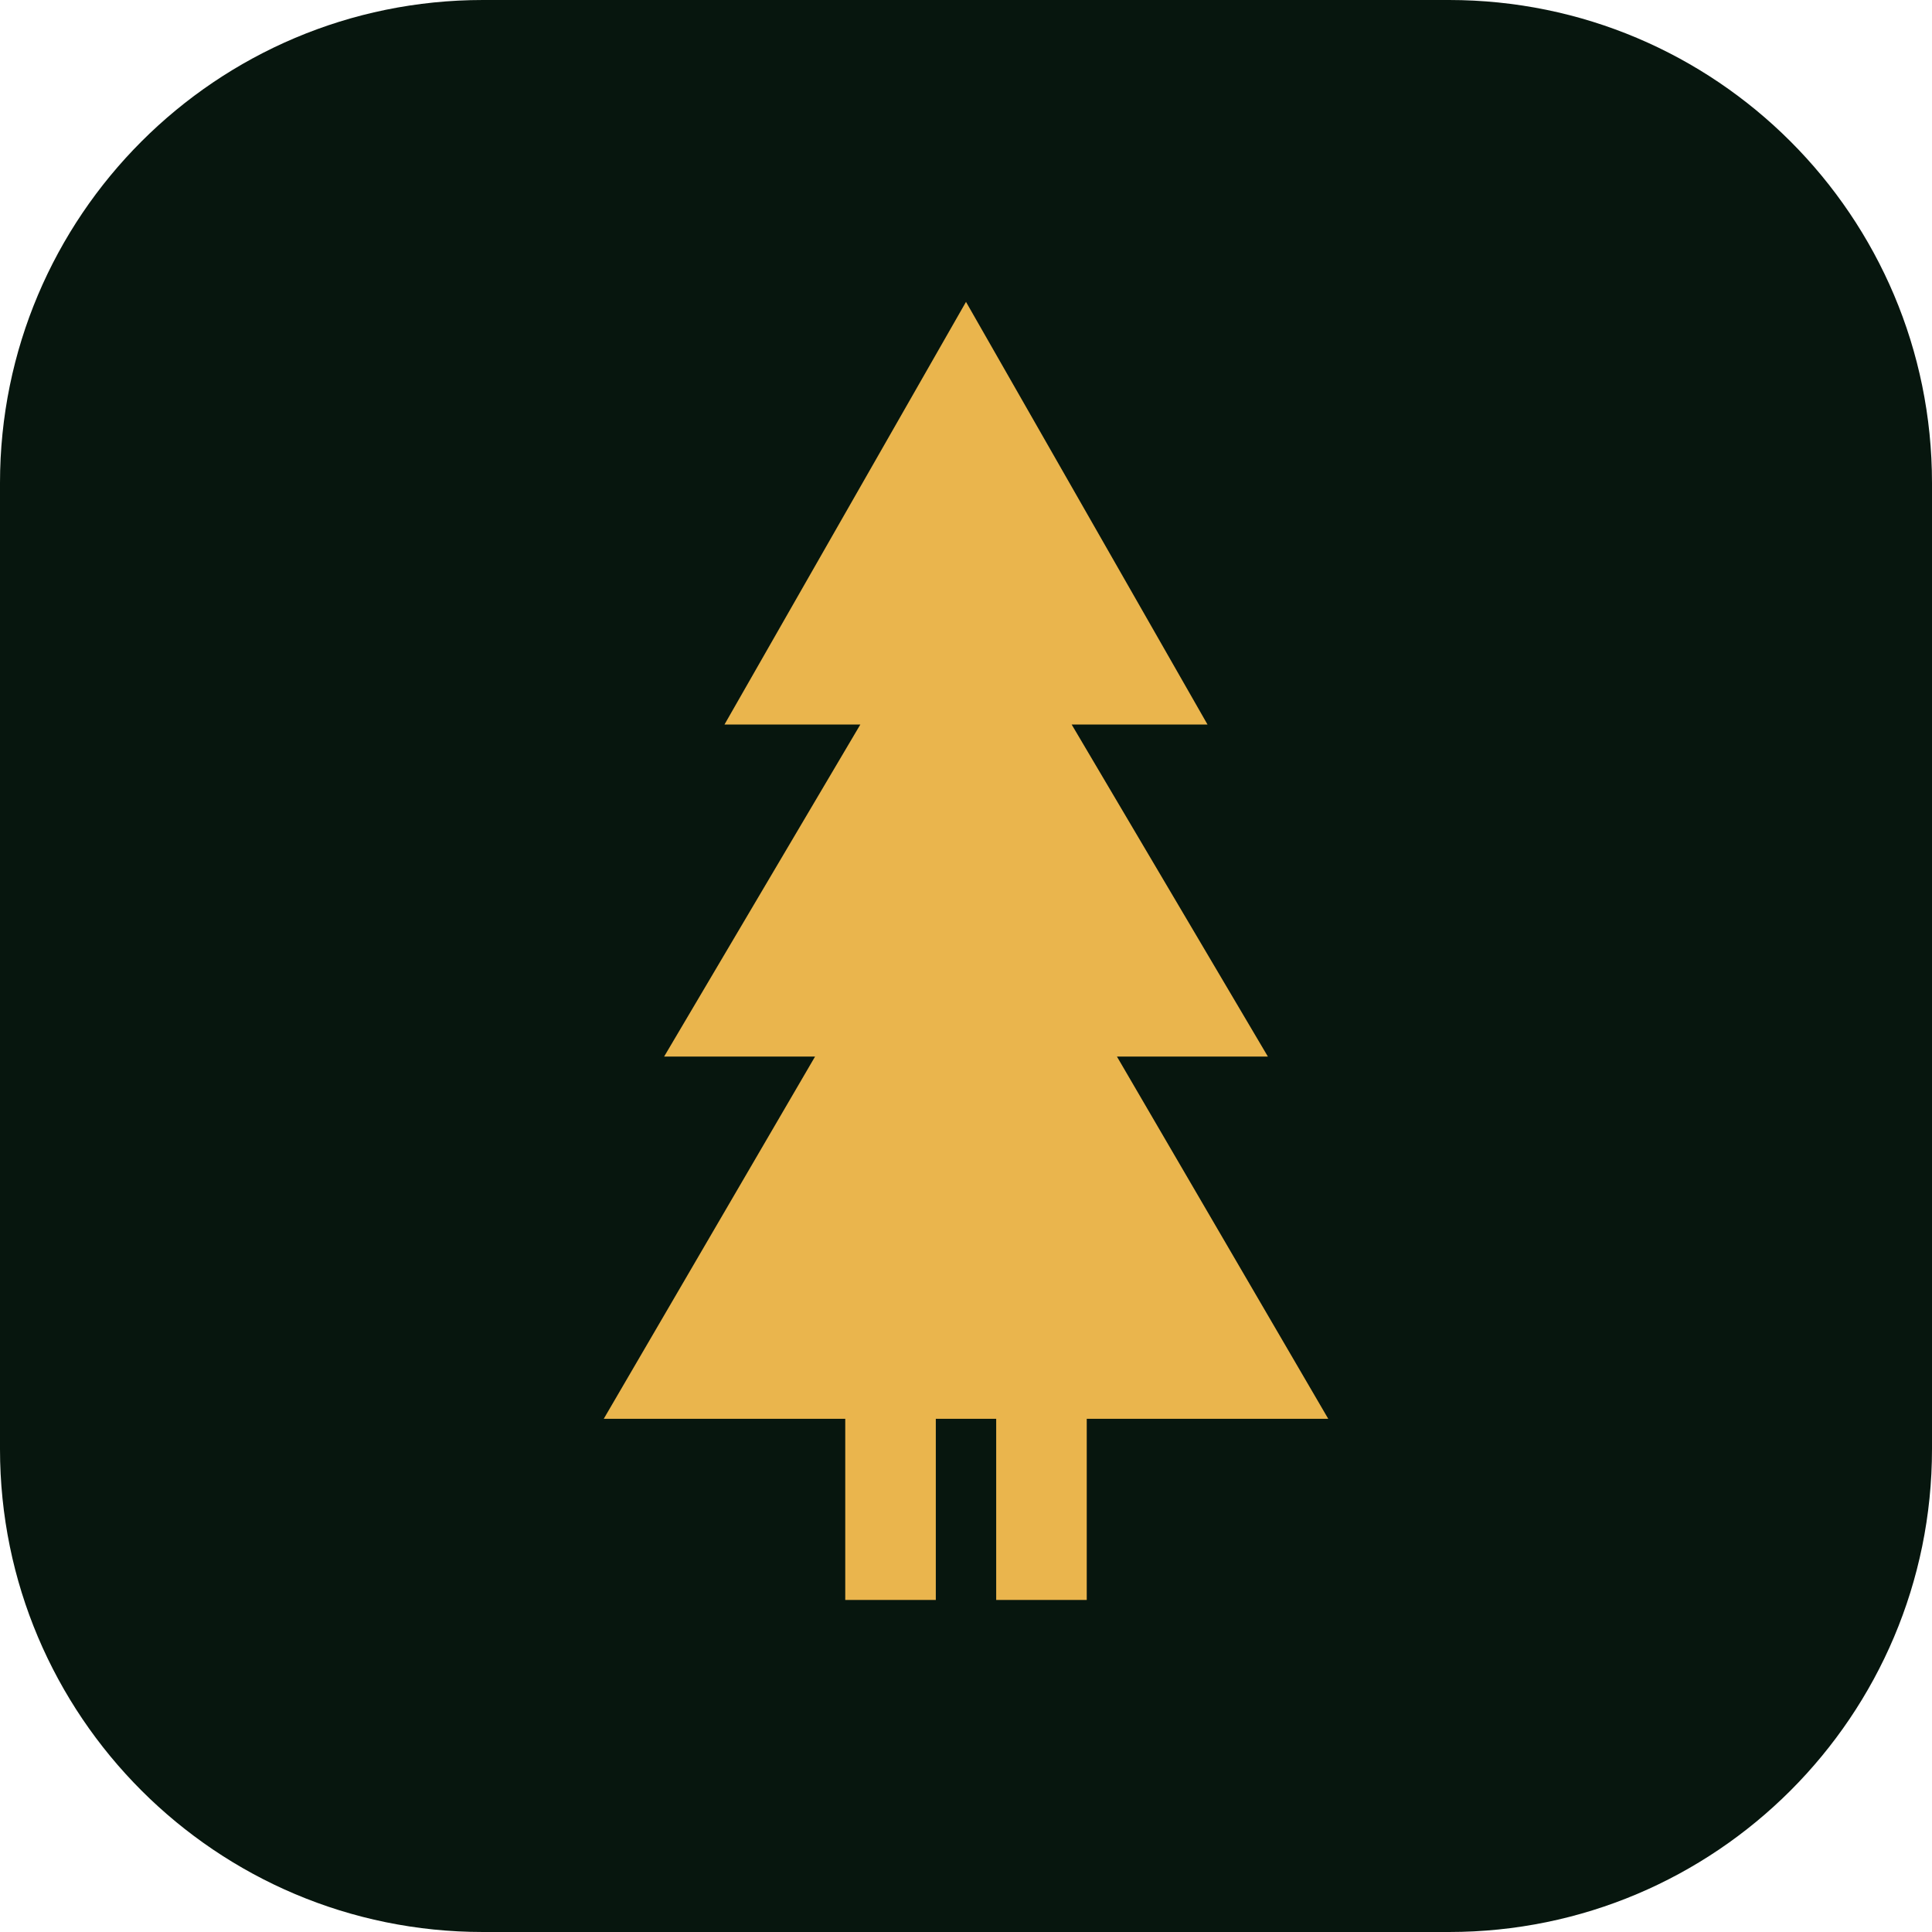
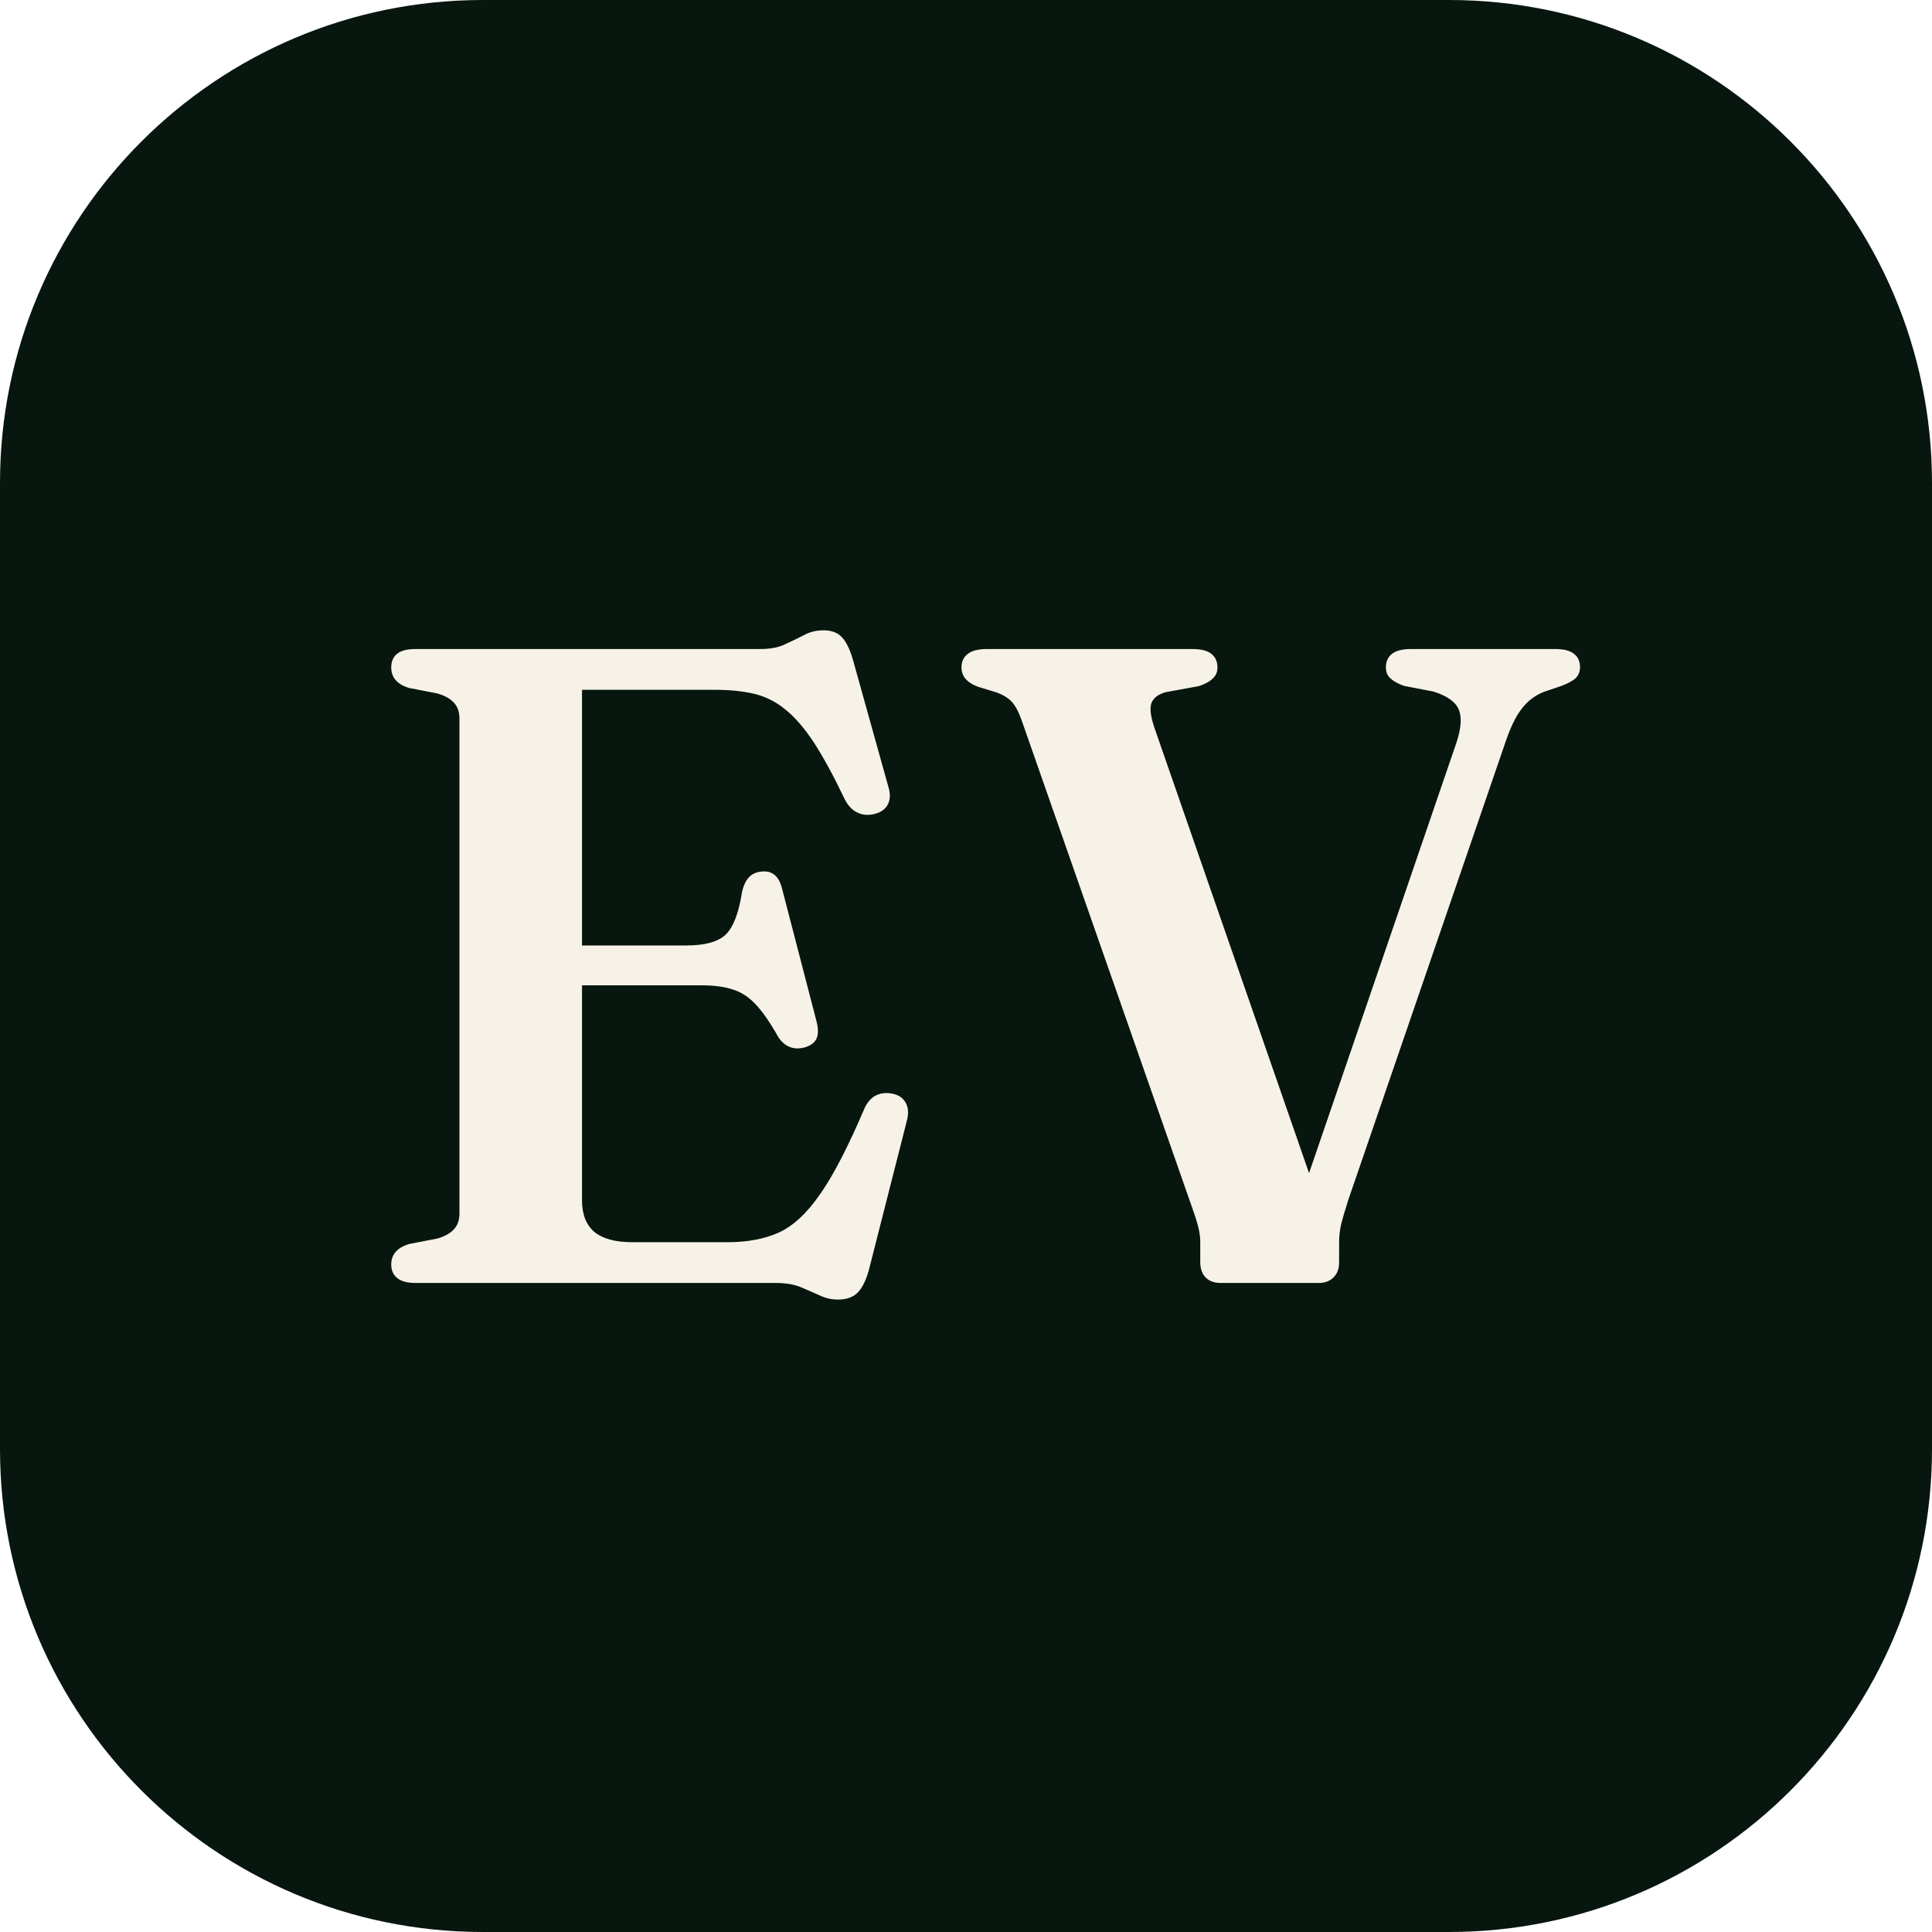
<svg xmlns="http://www.w3.org/2000/svg" viewBox="0 0 64 64">
  <rect width="64" height="64" rx="16" fill="#07160E" />
-   <path d="M32 10l8 14h-4.5l6.5 11h-5l7 12H36v6h-3v-6h-2v6h-3v-6H20l7-12h-5l6.5-11H24l8-14z" fill="#EAB54D" />
+   <path fill="#F7F2E7" d="M17.76 31.32H22.73Q23.66 31.32 24.04 30.96Q24.42 30.59 24.58 29.55Q24.66 29.21 24.82 29.05Q24.98 28.89 25.24 28.87Q25.76 28.82 25.91 29.45L27.05 33.84Q27.14 34.19 27.05 34.4Q26.96 34.6 26.68 34.69Q26.41 34.77 26.18 34.69Q25.94 34.6 25.78 34.35Q25.38 33.64 25.04 33.28Q24.7 32.91 24.28 32.78Q23.87 32.64 23.22 32.64H17.76ZM12.96 22.11Q12.96 21.82 13.15 21.66Q13.35 21.5 13.76 21.5H25.18Q25.69 21.5 26.01 21.34Q26.34 21.19 26.63 21.04Q26.92 20.88 27.28 20.88Q27.68 20.88 27.89 21.11Q28.1 21.33 28.25 21.84L29.43 26.07Q29.53 26.4 29.42 26.63Q29.31 26.86 29.02 26.95Q28.68 27.05 28.41 26.92Q28.14 26.8 27.97 26.45Q27.42 25.3 26.95 24.58Q26.48 23.87 26 23.49Q25.53 23.11 24.97 22.98Q24.41 22.85 23.66 22.85H19.28V39.76Q19.28 40.46 19.69 40.81Q20.11 41.15 20.95 41.15H24.09Q25.09 41.15 25.8 40.83Q26.52 40.5 27.18 39.54Q27.84 38.59 28.64 36.71Q28.78 36.41 29.01 36.29Q29.23 36.18 29.51 36.22Q29.85 36.27 29.99 36.51Q30.14 36.75 30.04 37.13L28.78 42.08Q28.64 42.58 28.42 42.81Q28.19 43.05 27.76 43.05Q27.44 43.05 27.15 42.91Q26.86 42.78 26.53 42.64Q26.19 42.5 25.7 42.5H13.76Q13.35 42.5 13.15 42.33Q12.96 42.17 12.96 41.89Q12.96 41.39 13.55 41.21L14.48 41.03Q14.84 40.93 15.03 40.73Q15.22 40.53 15.22 40.2V23.8Q15.22 23.47 15.03 23.27Q14.84 23.07 14.48 22.97L13.55 22.79Q12.96 22.61 12.96 22.11ZM45.91 22.11Q45.91 21.82 46.11 21.66Q46.32 21.5 46.73 21.5H51.51Q51.95 21.5 52.14 21.66Q52.34 21.81 52.34 22.1Q52.34 22.31 52.21 22.45Q52.07 22.59 51.73 22.72L51.14 22.92Q50.69 23.1 50.4 23.49Q50.1 23.87 49.82 24.73L44.66 39.76Q44.51 40.23 44.43 40.54Q44.36 40.84 44.36 41.16V41.82Q44.36 42.14 44.17 42.32Q43.99 42.5 43.68 42.5H40.44Q40.12 42.5 39.94 42.32Q39.76 42.14 39.76 41.8V41.14Q39.76 40.9 39.69 40.63Q39.62 40.36 39.49 40L33.85 23.88Q33.7 23.45 33.52 23.25Q33.34 23.06 33.02 22.94L32.4 22.75Q31.85 22.55 31.85 22.11Q31.85 21.82 32.06 21.66Q32.27 21.5 32.69 21.5H39.5Q39.93 21.5 40.13 21.66Q40.33 21.82 40.33 22.11Q40.33 22.34 40.17 22.48Q40.02 22.63 39.71 22.73L38.61 22.93Q38.23 23.04 38.14 23.3Q38.05 23.57 38.26 24.16L43.85 40.26L42.57 41.18L48.24 24.62Q48.48 23.91 48.33 23.52Q48.18 23.13 47.49 22.91L46.51 22.72Q46.22 22.62 46.07 22.48Q45.91 22.35 45.91 22.11Z" />
</svg>
